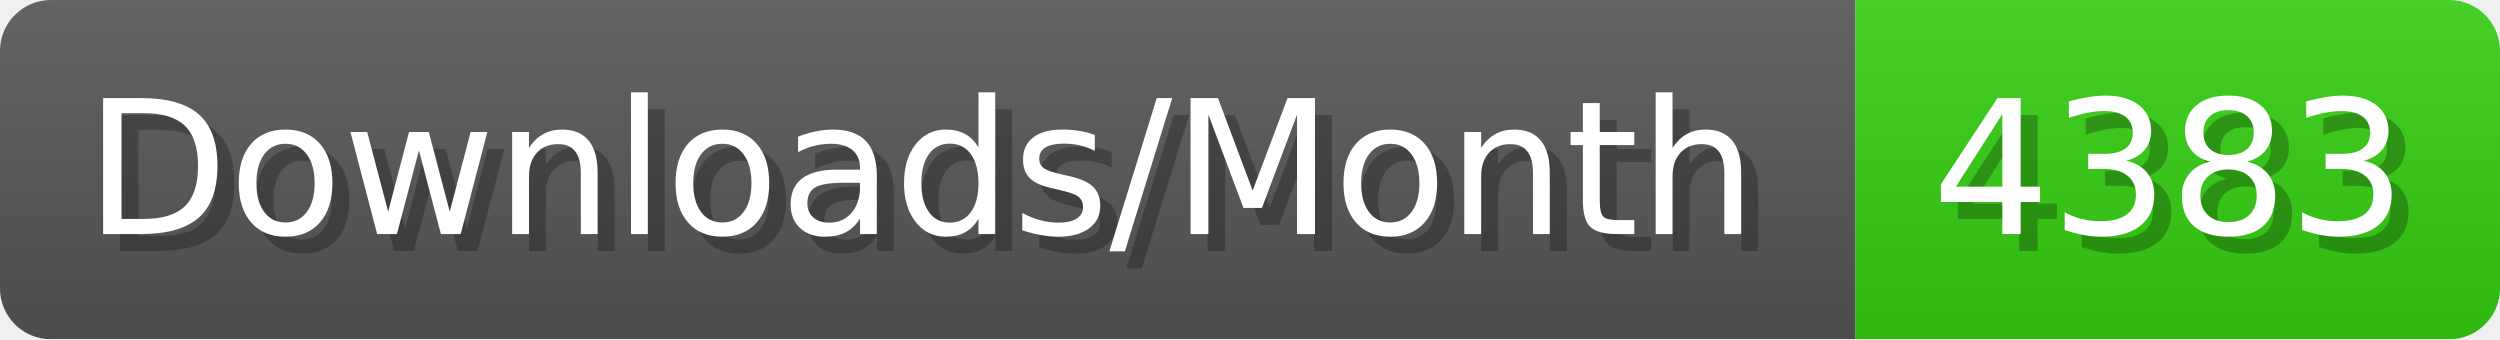
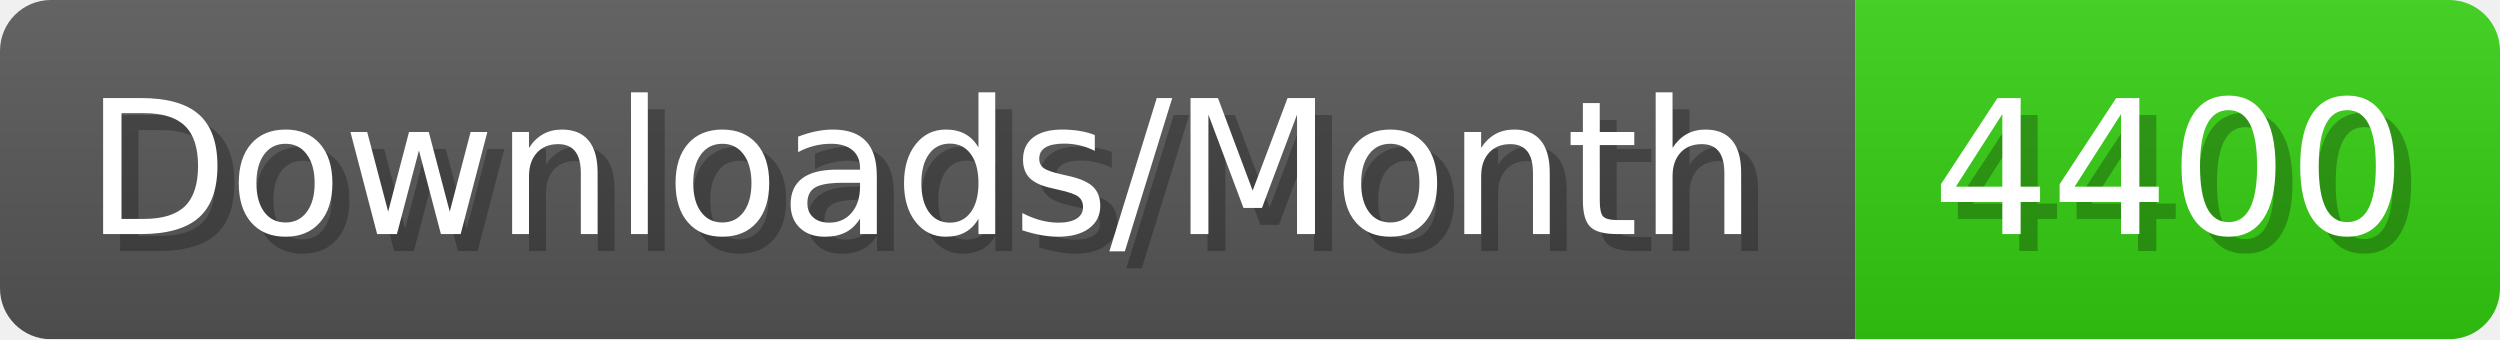
- <svg xmlns="http://www.w3.org/2000/svg" width="147.4" height="20" viewBox="0 0 1474 200" role="img" aria-label="Downloads/Month: 4383">
+ <svg xmlns="http://www.w3.org/2000/svg" width="147.4" height="20" viewBox="0 0 1474 200" role="img" aria-label="Downloads/Month: 4400">
  <linearGradient id="YlXUI" x2="0" y2="100%">
    <stop offset="0" stop-opacity=".1" stop-color="#EEE" />
    <stop offset="1" stop-opacity=".1" />
  </linearGradient>
  <mask id="JHhop">
    <rect width="1474" height="200" rx="30" fill="#FFF" />
  </mask>
  <g mask="url(#JHhop)">
    <rect width="1094" height="200" fill="#555" />
    <rect width="380" height="200" fill="#3C1" x="1094" />
    <rect width="1474" height="200" fill="url(#YlXUI)" />
  </g>
  <g aria-hidden="true" fill="#fff" text-anchor="start" font-family="Verdana,DejaVu Sans,sans-serif" font-size="110">
    <text x="60" y="148" textLength="994" fill="#000" opacity="0.25">Downloads/Month</text>
    <text x="50" y="138" textLength="994">Downloads/Month</text>
-     <text x="1149" y="148" textLength="280" fill="#000" opacity="0.25">4383</text>
-     <text x="1139" y="138" textLength="280">4383</text>
+     <text x="1149" y="148" textLength="280" fill="#000" opacity="0.25">4400</text>
+     <text x="1139" y="138" textLength="280">4400</text>
  </g>
</svg>
